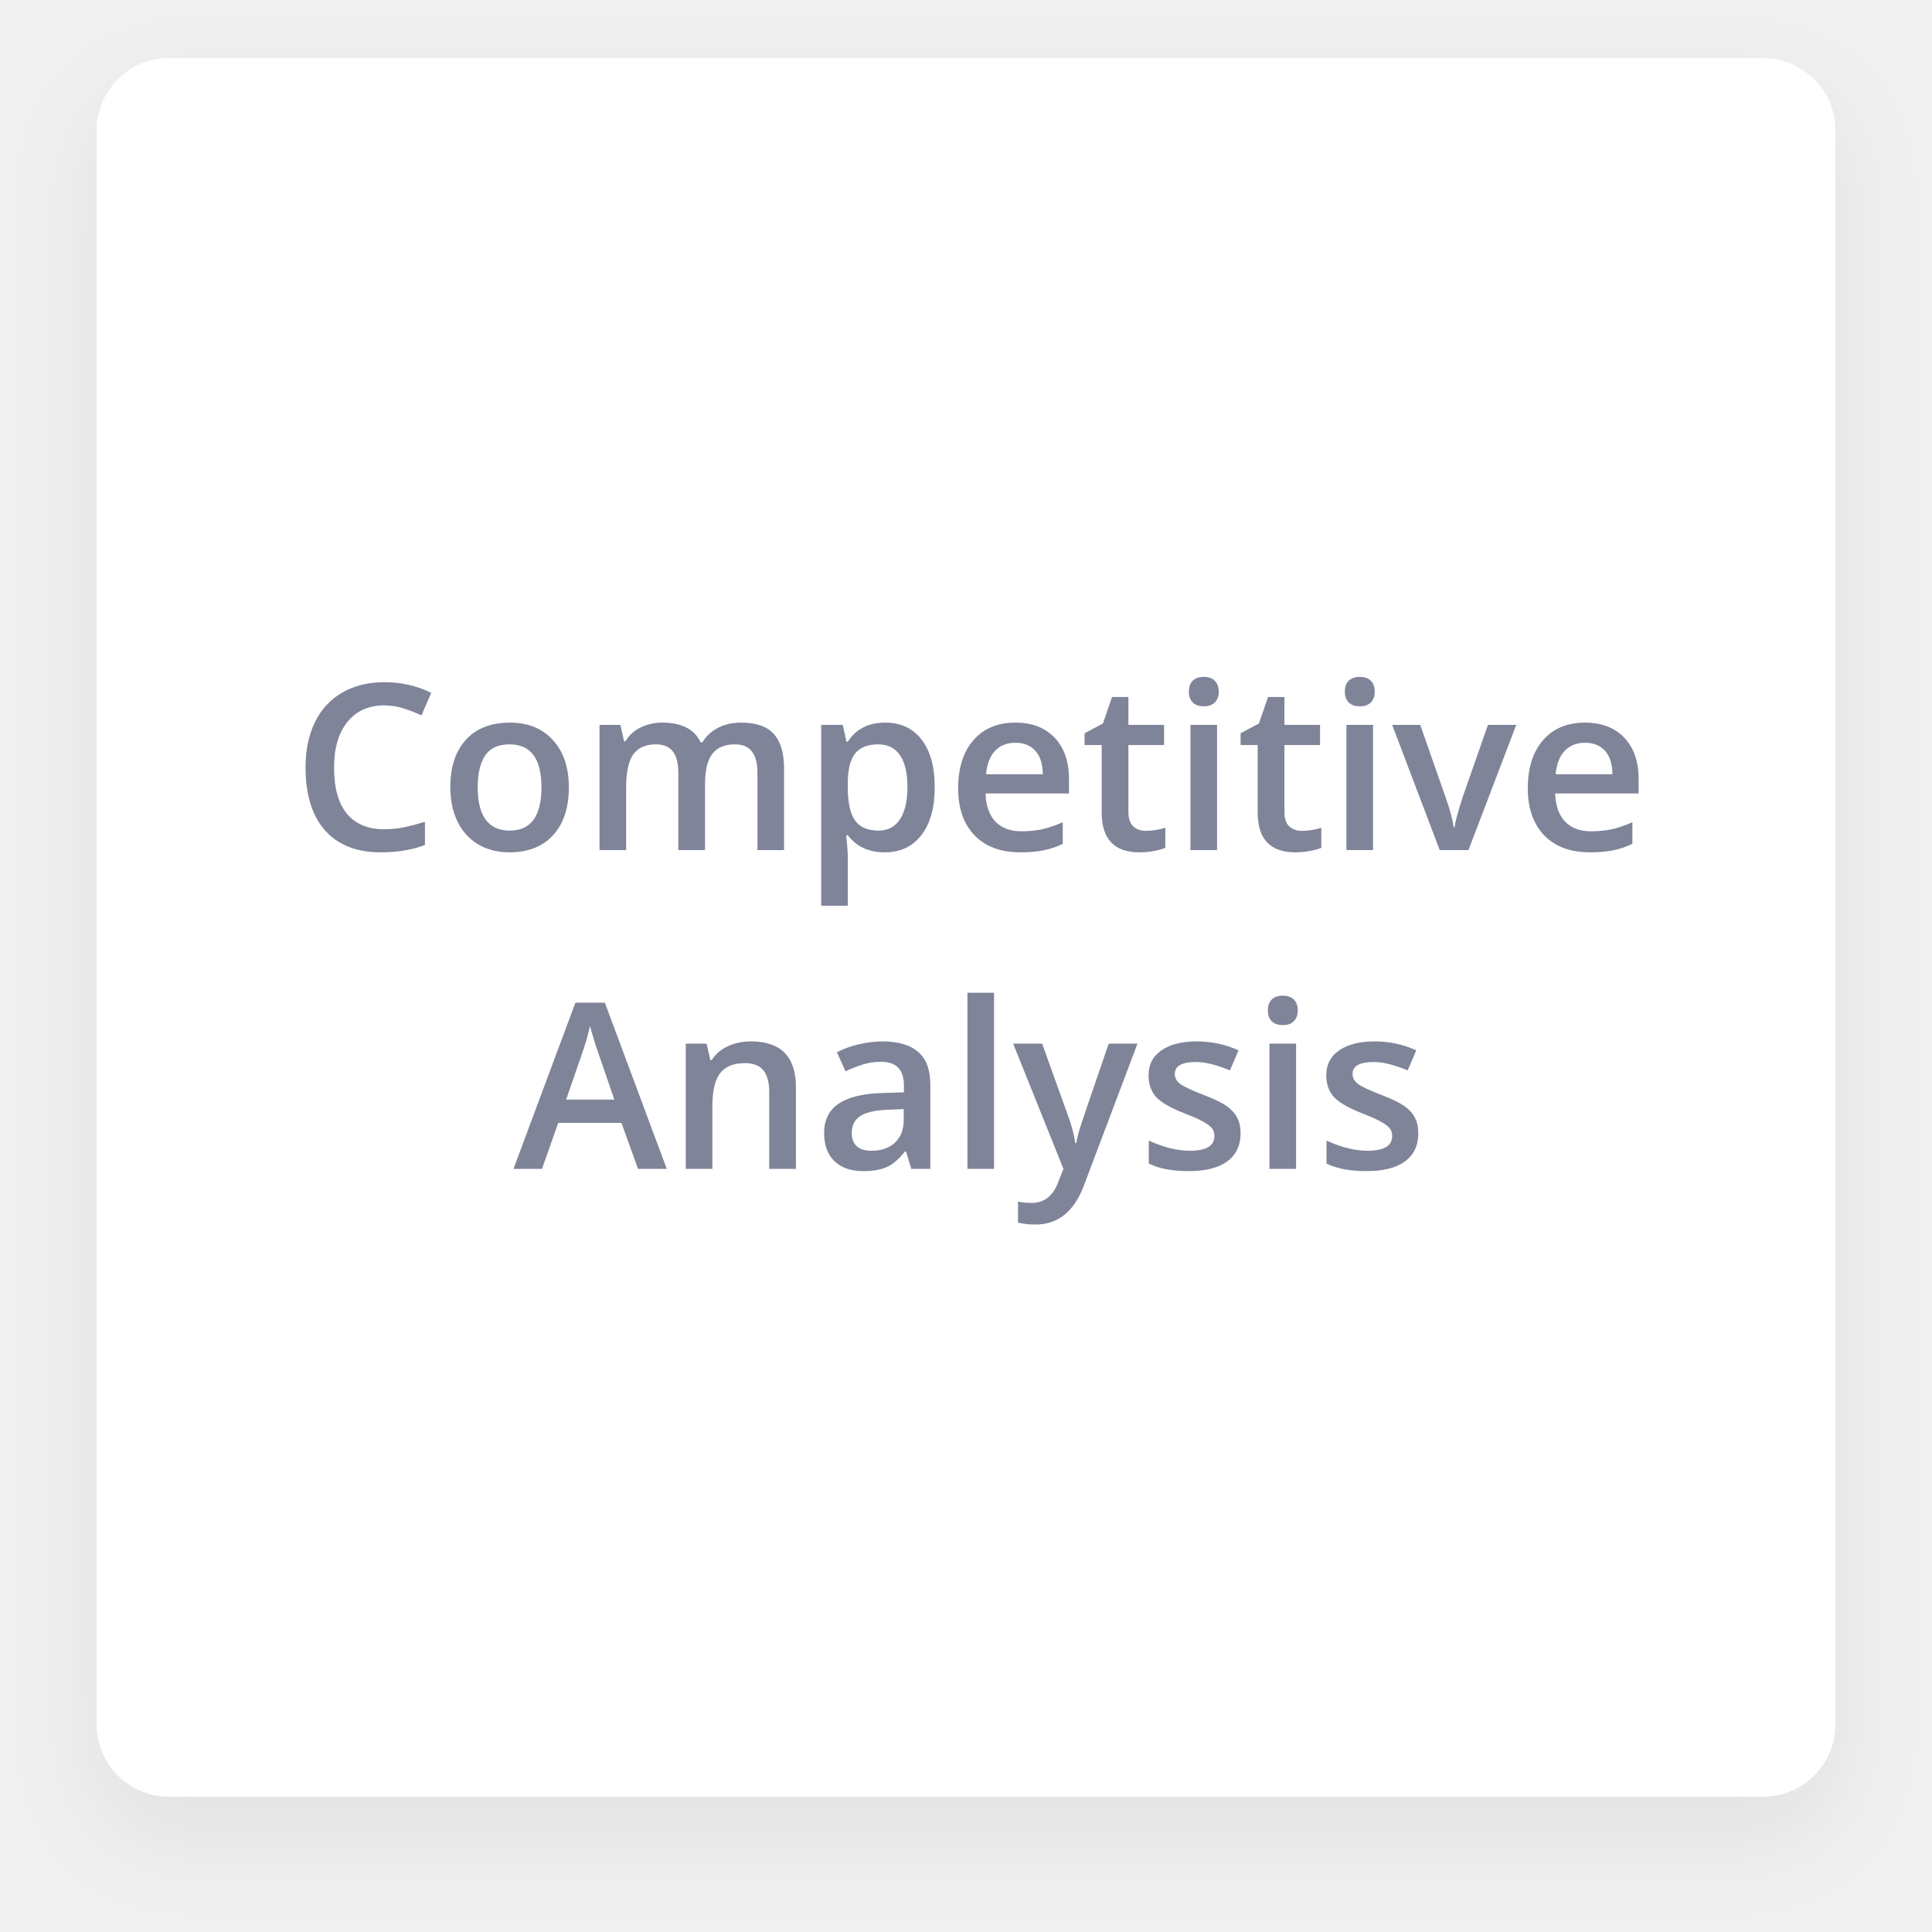
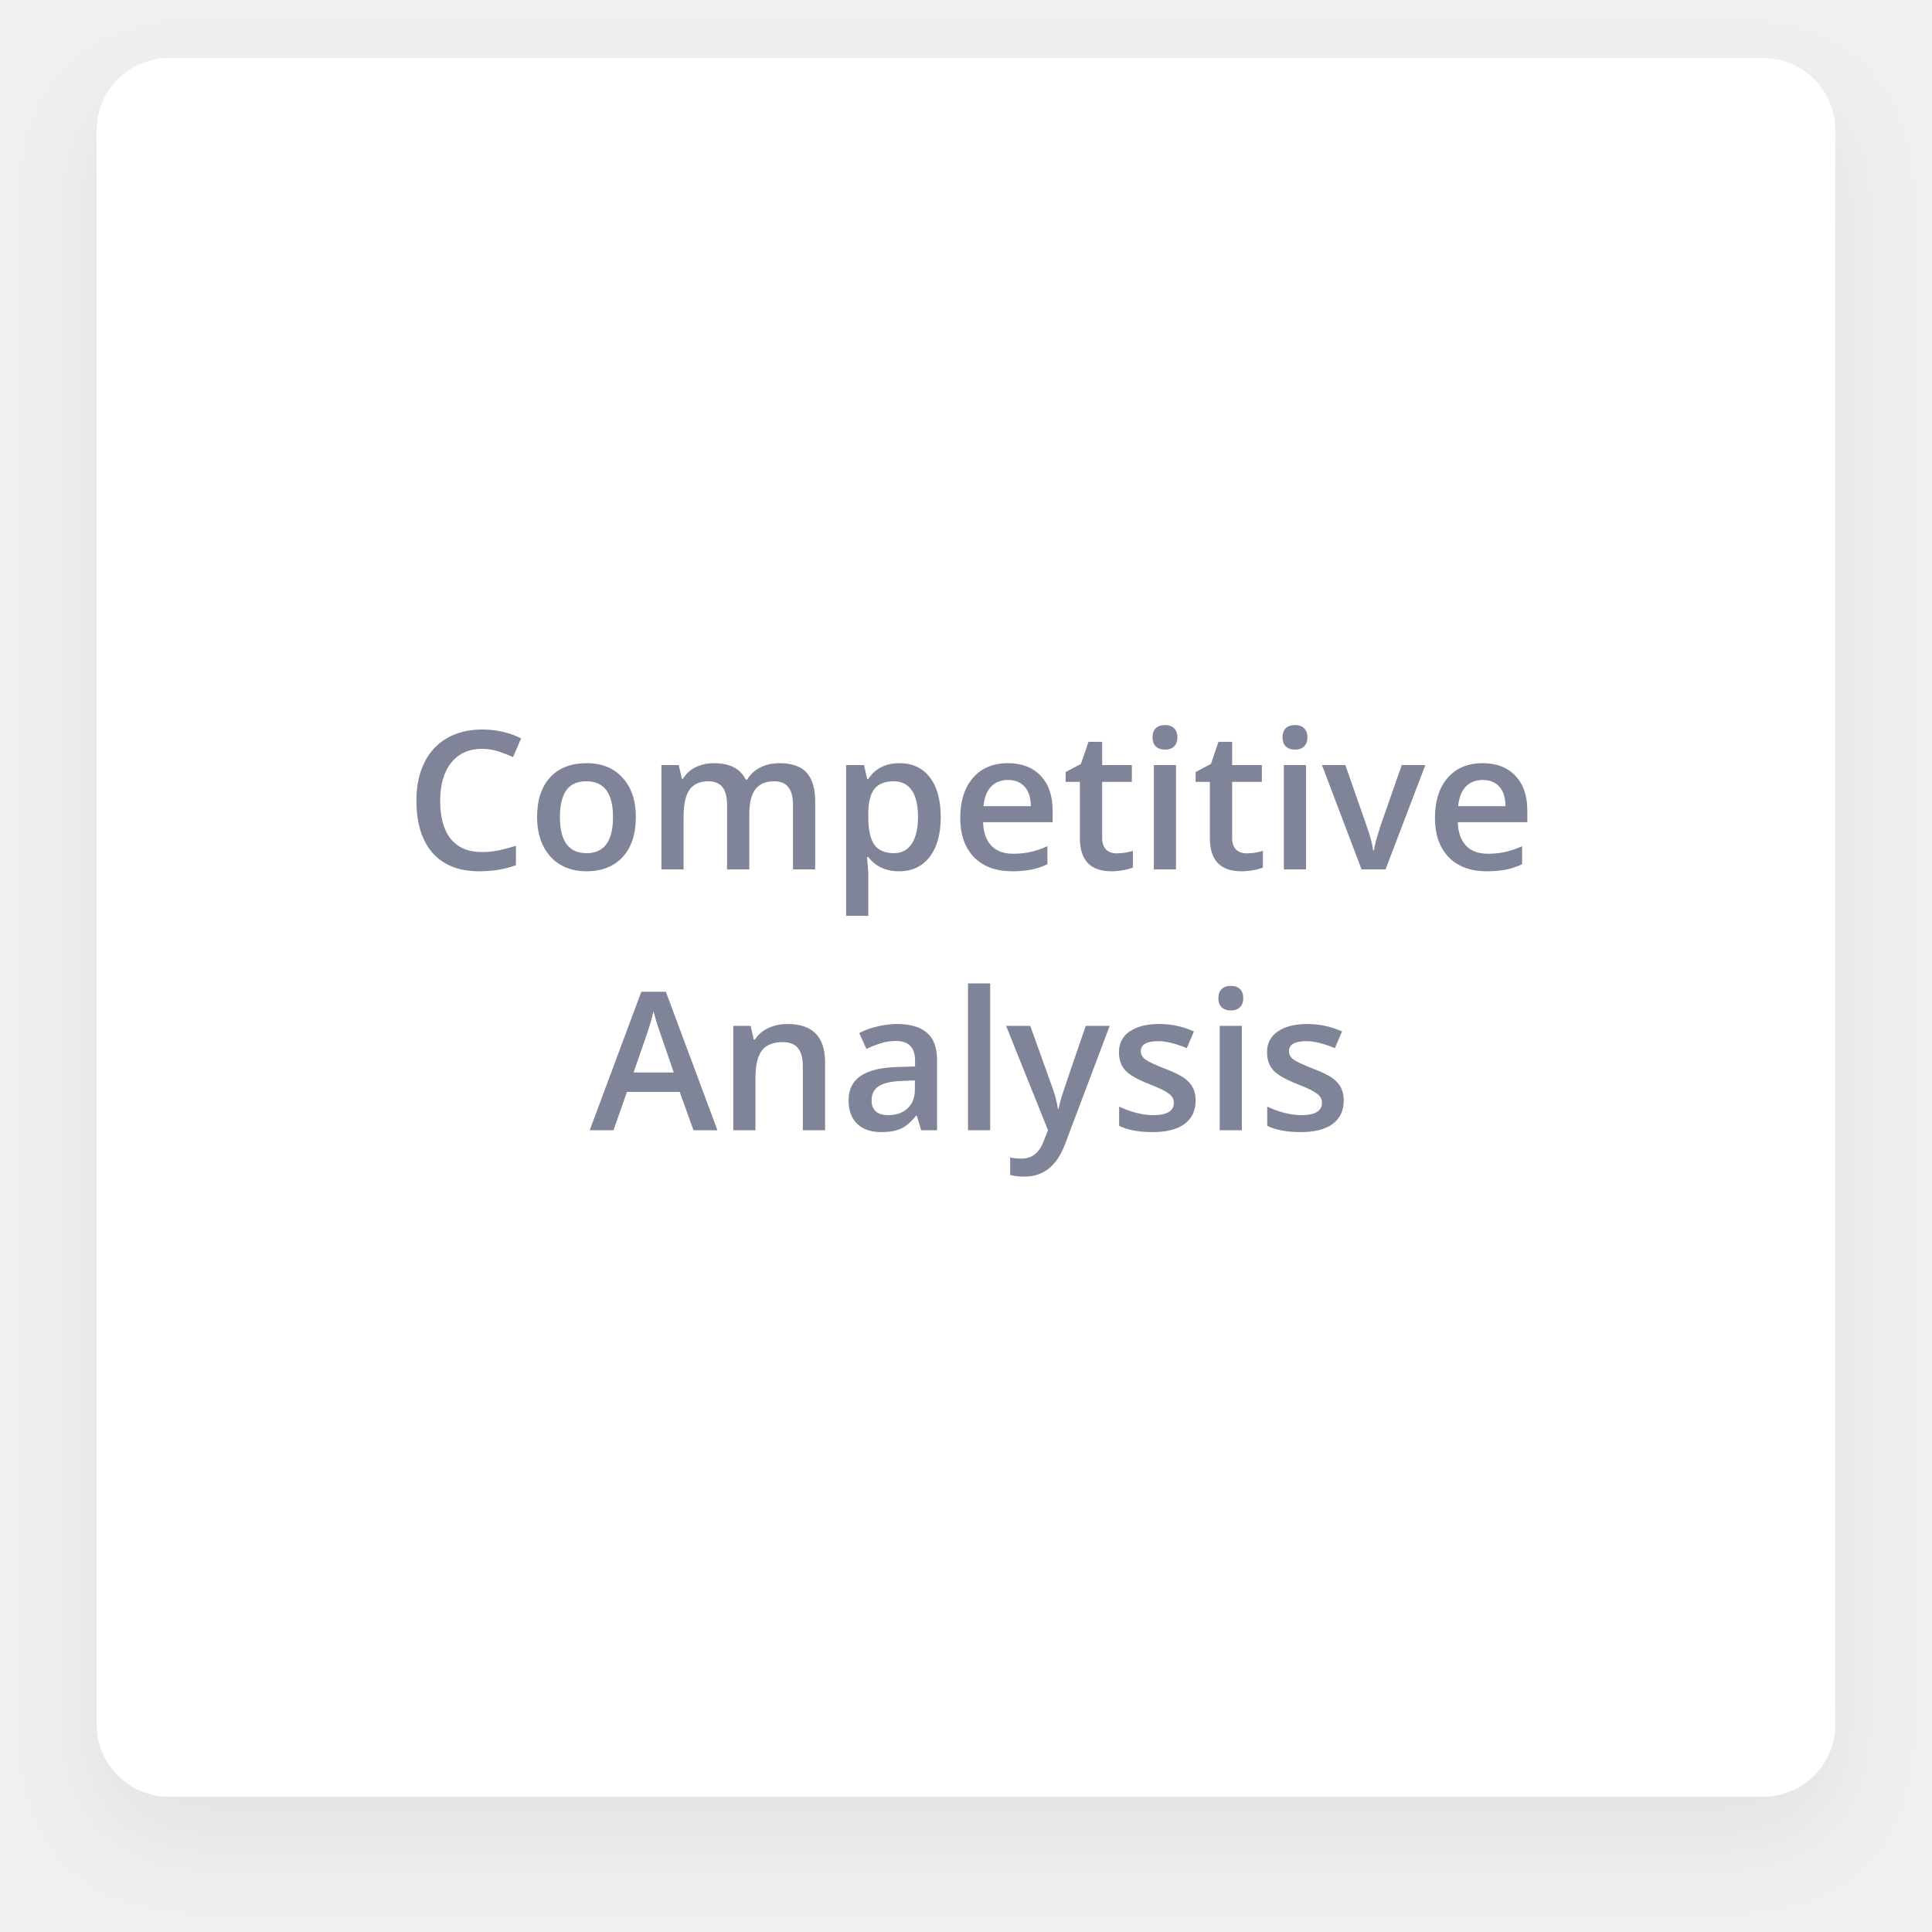
<svg xmlns="http://www.w3.org/2000/svg" width="200" height="200" viewBox="0 0 200 200" fill="none">
  <g filter="url(#filter0_d)">
    <rect x="10" y="6" width="180" height="180" rx="7.509" fill="white" />
-     <path d="M39.762 73.023C38.152 73.023 36.887 73.594 35.965 74.734C35.043 75.875 34.582 77.449 34.582 79.457C34.582 81.559 35.023 83.148 35.906 84.227C36.797 85.305 38.082 85.844 39.762 85.844C40.488 85.844 41.191 85.773 41.871 85.633C42.551 85.484 43.258 85.297 43.992 85.07V87.473C42.648 87.981 41.125 88.234 39.422 88.234C36.914 88.234 34.988 87.477 33.645 85.961C32.301 84.438 31.629 82.262 31.629 79.434C31.629 77.652 31.953 76.094 32.602 74.758C33.258 73.422 34.203 72.398 35.438 71.688C36.672 70.977 38.121 70.621 39.785 70.621C41.535 70.621 43.152 70.988 44.637 71.723L43.629 74.055C43.051 73.781 42.438 73.543 41.789 73.34C41.148 73.129 40.473 73.023 39.762 73.023ZM58.887 81.496C58.887 83.613 58.344 85.266 57.258 86.453C56.172 87.641 54.66 88.234 52.723 88.234C51.512 88.234 50.441 87.961 49.512 87.414C48.582 86.867 47.867 86.082 47.367 85.059C46.867 84.035 46.617 82.848 46.617 81.496C46.617 79.394 47.156 77.754 48.234 76.574C49.312 75.394 50.832 74.805 52.793 74.805C54.668 74.805 56.152 75.41 57.246 76.621C58.34 77.824 58.887 79.449 58.887 81.496ZM49.453 81.496C49.453 84.488 50.559 85.984 52.77 85.984C54.957 85.984 56.051 84.488 56.051 81.496C56.051 78.535 54.949 77.055 52.746 77.055C51.59 77.055 50.75 77.438 50.227 78.203C49.711 78.969 49.453 80.066 49.453 81.496ZM72.984 88H70.219V80.008C70.219 79.016 70.031 78.277 69.656 77.793C69.281 77.301 68.695 77.055 67.898 77.055C66.836 77.055 66.055 77.402 65.555 78.098C65.062 78.785 64.816 79.934 64.816 81.543V88H62.062V75.039H64.219L64.606 76.738H64.746C65.106 76.121 65.625 75.644 66.305 75.309C66.992 74.973 67.746 74.805 68.566 74.805C70.559 74.805 71.879 75.484 72.527 76.844H72.715C73.098 76.203 73.637 75.703 74.332 75.344C75.027 74.984 75.824 74.805 76.723 74.805C78.269 74.805 79.394 75.195 80.098 75.977C80.809 76.758 81.164 77.949 81.164 79.551V88H78.41V80.008C78.41 79.016 78.219 78.277 77.836 77.793C77.461 77.301 76.875 77.055 76.078 77.055C75.008 77.055 74.223 77.391 73.723 78.062C73.231 78.727 72.984 79.75 72.984 81.133V88ZM91.582 88.234C89.941 88.234 88.668 87.644 87.762 86.465H87.598C87.707 87.559 87.762 88.223 87.762 88.457V93.766H85.008V75.039H87.234C87.297 75.281 87.426 75.859 87.621 76.773H87.762C88.621 75.461 89.91 74.805 91.629 74.805C93.246 74.805 94.504 75.391 95.402 76.562C96.309 77.734 96.762 79.379 96.762 81.496C96.762 83.613 96.301 85.266 95.379 86.453C94.465 87.641 93.199 88.234 91.582 88.234ZM90.914 77.055C89.82 77.055 89.019 77.375 88.512 78.016C88.012 78.656 87.762 79.68 87.762 81.086V81.496C87.762 83.074 88.012 84.219 88.512 84.93C89.012 85.633 89.828 85.984 90.961 85.984C91.914 85.984 92.648 85.594 93.164 84.812C93.68 84.031 93.938 82.918 93.938 81.473C93.938 80.019 93.68 78.922 93.164 78.18C92.656 77.43 91.906 77.055 90.914 77.055ZM105.621 88.234C103.605 88.234 102.027 87.648 100.887 86.477C99.754 85.297 99.188 83.676 99.188 81.613C99.188 79.496 99.715 77.832 100.77 76.621C101.824 75.41 103.273 74.805 105.117 74.805C106.828 74.805 108.18 75.324 109.172 76.363C110.164 77.402 110.66 78.832 110.66 80.652V82.141H102.023C102.062 83.398 102.402 84.367 103.043 85.047C103.684 85.719 104.586 86.055 105.75 86.055C106.516 86.055 107.227 85.984 107.883 85.844C108.547 85.695 109.258 85.453 110.016 85.117V87.356C109.344 87.676 108.664 87.902 107.977 88.035C107.289 88.168 106.504 88.234 105.621 88.234ZM105.117 76.891C104.242 76.891 103.539 77.168 103.008 77.723C102.484 78.277 102.172 79.086 102.07 80.148H107.953C107.938 79.078 107.68 78.269 107.18 77.723C106.68 77.168 105.992 76.891 105.117 76.891ZM118.617 86.008C119.289 86.008 119.961 85.902 120.633 85.691V87.766C120.328 87.898 119.934 88.008 119.449 88.094C118.973 88.188 118.477 88.234 117.961 88.234C115.352 88.234 114.047 86.859 114.047 84.109V77.125H112.277V75.906L114.176 74.898L115.113 72.156H116.812V75.039H120.504V77.125H116.812V84.062C116.812 84.727 116.977 85.219 117.305 85.539C117.641 85.852 118.078 86.008 118.617 86.008ZM125.988 88H123.234V75.039H125.988V88ZM123.07 71.606C123.07 71.113 123.203 70.734 123.469 70.469C123.742 70.203 124.129 70.07 124.629 70.07C125.113 70.07 125.488 70.203 125.754 70.469C126.027 70.734 126.164 71.113 126.164 71.606C126.164 72.074 126.027 72.445 125.754 72.719C125.488 72.984 125.113 73.117 124.629 73.117C124.129 73.117 123.742 72.984 123.469 72.719C123.203 72.445 123.07 72.074 123.07 71.606ZM134.766 86.008C135.438 86.008 136.109 85.902 136.781 85.691V87.766C136.477 87.898 136.082 88.008 135.598 88.094C135.121 88.188 134.625 88.234 134.109 88.234C131.5 88.234 130.195 86.859 130.195 84.109V77.125H128.426V75.906L130.324 74.898L131.262 72.156H132.961V75.039H136.652V77.125H132.961V84.062C132.961 84.727 133.125 85.219 133.453 85.539C133.789 85.852 134.227 86.008 134.766 86.008ZM142.137 88H139.383V75.039H142.137V88ZM139.219 71.606C139.219 71.113 139.352 70.734 139.617 70.469C139.891 70.203 140.277 70.07 140.777 70.07C141.262 70.07 141.637 70.203 141.902 70.469C142.176 70.734 142.312 71.113 142.312 71.606C142.312 72.074 142.176 72.445 141.902 72.719C141.637 72.984 141.262 73.117 140.777 73.117C140.277 73.117 139.891 72.984 139.617 72.719C139.352 72.445 139.219 72.074 139.219 71.606ZM149.039 88L144.117 75.039H147.023L149.66 82.574C150.113 83.84 150.387 84.863 150.48 85.644H150.574C150.645 85.082 150.918 84.059 151.395 82.574L154.031 75.039H156.961L152.016 88H149.039ZM164.59 88.234C162.574 88.234 160.996 87.648 159.855 86.477C158.723 85.297 158.156 83.676 158.156 81.613C158.156 79.496 158.684 77.832 159.738 76.621C160.793 75.41 162.242 74.805 164.086 74.805C165.797 74.805 167.148 75.324 168.141 76.363C169.133 77.402 169.629 78.832 169.629 80.652V82.141H160.992C161.031 83.398 161.371 84.367 162.012 85.047C162.652 85.719 163.555 86.055 164.719 86.055C165.484 86.055 166.195 85.984 166.852 85.844C167.516 85.695 168.227 85.453 168.984 85.117V87.356C168.312 87.676 167.633 87.902 166.945 88.035C166.258 88.168 165.473 88.234 164.59 88.234ZM164.086 76.891C163.211 76.891 162.508 77.168 161.977 77.723C161.453 78.277 161.141 79.086 161.039 80.148H166.922C166.906 79.078 166.648 78.269 166.148 77.723C165.648 77.168 164.961 76.891 164.086 76.891ZM66.047 121L64.336 116.242H57.785L56.109 121H53.156L59.566 103.797H62.613L69.023 121H66.047ZM63.598 113.828L61.992 109.164C61.875 108.852 61.711 108.359 61.5 107.688C61.297 107.016 61.156 106.523 61.078 106.211C60.867 107.172 60.559 108.223 60.152 109.363L58.605 113.828H63.598ZM82.394 121H79.629V113.031C79.629 112.031 79.426 111.285 79.019 110.793C78.621 110.301 77.984 110.055 77.109 110.055C75.945 110.055 75.094 110.398 74.555 111.086C74.016 111.773 73.746 112.926 73.746 114.543V121H70.992V108.039H73.148L73.535 109.738H73.676C74.066 109.121 74.621 108.645 75.34 108.309C76.059 107.973 76.856 107.805 77.731 107.805C80.84 107.805 82.394 109.387 82.394 112.551V121ZM94.336 121L93.785 119.195H93.691C93.066 119.984 92.438 120.523 91.805 120.812C91.172 121.094 90.359 121.234 89.367 121.234C88.094 121.234 87.098 120.891 86.379 120.203C85.668 119.516 85.312 118.543 85.312 117.285C85.312 115.949 85.809 114.941 86.801 114.262C87.793 113.582 89.305 113.211 91.336 113.148L93.574 113.078V112.387C93.574 111.559 93.379 110.941 92.988 110.535C92.606 110.121 92.008 109.914 91.195 109.914C90.531 109.914 89.894 110.012 89.285 110.207C88.676 110.402 88.09 110.633 87.527 110.898L86.637 108.93C87.34 108.562 88.109 108.285 88.945 108.098C89.781 107.902 90.57 107.805 91.312 107.805C92.961 107.805 94.203 108.164 95.039 108.883C95.883 109.602 96.305 110.73 96.305 112.27V121H94.336ZM90.234 119.125C91.234 119.125 92.035 118.848 92.637 118.293C93.246 117.73 93.551 116.945 93.551 115.938V114.812L91.887 114.883C90.59 114.93 89.644 115.148 89.051 115.539C88.465 115.922 88.172 116.512 88.172 117.309C88.172 117.887 88.344 118.336 88.688 118.656C89.031 118.969 89.547 119.125 90.234 119.125ZM102.902 121H100.148V102.766H102.902V121ZM104.883 108.039H107.883L110.52 115.387C110.918 116.434 111.184 117.418 111.316 118.34H111.41C111.48 117.91 111.609 117.391 111.797 116.781C111.984 116.164 112.977 113.25 114.773 108.039H117.75L112.207 122.723C111.199 125.418 109.52 126.766 107.168 126.766C106.559 126.766 105.965 126.699 105.387 126.566V124.387C105.801 124.48 106.273 124.527 106.805 124.527C108.133 124.527 109.066 123.758 109.605 122.219L110.086 121L104.883 108.039ZM128.426 117.309C128.426 118.574 127.965 119.547 127.043 120.227C126.121 120.898 124.801 121.234 123.082 121.234C121.355 121.234 119.969 120.973 118.922 120.449V118.07C120.445 118.773 121.863 119.125 123.176 119.125C124.871 119.125 125.719 118.613 125.719 117.59C125.719 117.262 125.625 116.988 125.438 116.77C125.25 116.551 124.941 116.324 124.512 116.09C124.082 115.855 123.484 115.59 122.719 115.293C121.227 114.715 120.215 114.137 119.684 113.559C119.16 112.98 118.898 112.23 118.898 111.309C118.898 110.199 119.344 109.34 120.234 108.73C121.133 108.113 122.352 107.805 123.891 107.805C125.414 107.805 126.855 108.113 128.215 108.73L127.324 110.805C125.926 110.227 124.75 109.938 123.797 109.938C122.344 109.938 121.617 110.352 121.617 111.18C121.617 111.586 121.805 111.93 122.18 112.211C122.562 112.492 123.391 112.879 124.664 113.371C125.734 113.785 126.512 114.164 126.996 114.508C127.48 114.852 127.84 115.25 128.074 115.703C128.309 116.148 128.426 116.684 128.426 117.309ZM134.168 121H131.414V108.039H134.168V121ZM131.25 104.605C131.25 104.113 131.383 103.734 131.648 103.469C131.922 103.203 132.309 103.07 132.809 103.07C133.293 103.07 133.668 103.203 133.934 103.469C134.207 103.734 134.344 104.113 134.344 104.605C134.344 105.074 134.207 105.445 133.934 105.719C133.668 105.984 133.293 106.117 132.809 106.117C132.309 106.117 131.922 105.984 131.648 105.719C131.383 105.445 131.25 105.074 131.25 104.605ZM146.824 117.309C146.824 118.574 146.363 119.547 145.441 120.227C144.52 120.898 143.199 121.234 141.48 121.234C139.754 121.234 138.367 120.973 137.32 120.449V118.07C138.844 118.773 140.262 119.125 141.574 119.125C143.27 119.125 144.117 118.613 144.117 117.59C144.117 117.262 144.023 116.988 143.836 116.77C143.648 116.551 143.34 116.324 142.91 116.09C142.48 115.855 141.883 115.59 141.117 115.293C139.625 114.715 138.613 114.137 138.082 113.559C137.559 112.98 137.297 112.23 137.297 111.309C137.297 110.199 137.742 109.34 138.633 108.73C139.531 108.113 140.75 107.805 142.289 107.805C143.812 107.805 145.254 108.113 146.613 108.73L145.723 110.805C144.324 110.227 143.148 109.938 142.195 109.938C140.742 109.938 140.016 110.352 140.016 111.18C140.016 111.586 140.203 111.93 140.578 112.211C140.961 112.492 141.789 112.879 143.062 113.371C144.133 113.785 144.91 114.164 145.395 114.508C145.879 114.852 146.238 115.25 146.473 115.703C146.707 116.148 146.824 116.684 146.824 117.309Z" fill="#7F8499" />
+     <path d="M49.885 77.519C48.544 77.519 47.489 77.995 46.721 78.945C45.953 79.896 45.568 81.208 45.568 82.881C45.568 84.632 45.936 85.957 46.672 86.856C47.414 87.754 48.485 88.203 49.885 88.203C50.49 88.203 51.076 88.144 51.643 88.027C52.209 87.904 52.798 87.747 53.41 87.559V89.561C52.29 89.984 51.021 90.195 49.602 90.195C47.512 90.195 45.907 89.564 44.787 88.301C43.667 87.031 43.107 85.218 43.107 82.861C43.107 81.377 43.378 80.078 43.918 78.965C44.465 77.852 45.253 76.999 46.281 76.406C47.31 75.814 48.518 75.518 49.904 75.518C51.363 75.518 52.71 75.824 53.947 76.436L53.107 78.379C52.626 78.151 52.115 77.953 51.574 77.783C51.04 77.607 50.477 77.519 49.885 77.519ZM65.822 84.58C65.822 86.344 65.37 87.721 64.465 88.711C63.56 89.701 62.3 90.195 60.685 90.195C59.676 90.195 58.785 89.967 58.01 89.512C57.235 89.056 56.639 88.402 56.223 87.549C55.806 86.696 55.598 85.706 55.598 84.58C55.598 82.829 56.047 81.462 56.945 80.478C57.844 79.495 59.11 79.004 60.744 79.004C62.307 79.004 63.544 79.508 64.455 80.518C65.367 81.52 65.822 82.874 65.822 84.58ZM57.961 84.58C57.961 87.074 58.882 88.32 60.725 88.32C62.547 88.32 63.459 87.074 63.459 84.58C63.459 82.113 62.541 80.879 60.705 80.879C59.742 80.879 59.042 81.198 58.605 81.836C58.176 82.474 57.961 83.389 57.961 84.58ZM77.57 90H75.266V83.34C75.266 82.513 75.109 81.898 74.797 81.494C74.484 81.084 73.996 80.879 73.332 80.879C72.447 80.879 71.796 81.169 71.379 81.748C70.969 82.321 70.764 83.278 70.764 84.619V90H68.469V79.199H70.266L70.588 80.615H70.705C71.005 80.101 71.438 79.704 72.004 79.424C72.577 79.144 73.205 79.004 73.889 79.004C75.549 79.004 76.649 79.57 77.189 80.703H77.346C77.665 80.169 78.114 79.753 78.693 79.453C79.273 79.154 79.937 79.004 80.686 79.004C81.975 79.004 82.912 79.329 83.498 79.981C84.091 80.632 84.387 81.624 84.387 82.959V90H82.092V83.34C82.092 82.513 81.932 81.898 81.613 81.494C81.301 81.084 80.812 80.879 80.148 80.879C79.257 80.879 78.602 81.159 78.186 81.719C77.775 82.272 77.57 83.125 77.57 84.277V90ZM93.068 90.195C91.701 90.195 90.64 89.704 89.885 88.721H89.748C89.839 89.632 89.885 90.186 89.885 90.381V94.805H87.59V79.199H89.445C89.497 79.401 89.605 79.883 89.768 80.644H89.885C90.601 79.551 91.675 79.004 93.107 79.004C94.455 79.004 95.503 79.492 96.252 80.469C97.007 81.445 97.385 82.816 97.385 84.58C97.385 86.344 97.001 87.721 96.232 88.711C95.471 89.701 94.416 90.195 93.068 90.195ZM92.512 80.879C91.6 80.879 90.933 81.146 90.51 81.68C90.093 82.213 89.885 83.066 89.885 84.238V84.58C89.885 85.895 90.093 86.849 90.51 87.441C90.926 88.027 91.607 88.32 92.551 88.32C93.345 88.32 93.957 87.995 94.387 87.344C94.816 86.693 95.031 85.765 95.031 84.561C95.031 83.35 94.816 82.435 94.387 81.816C93.963 81.191 93.338 80.879 92.512 80.879ZM104.768 90.195C103.088 90.195 101.773 89.707 100.822 88.731C99.878 87.747 99.406 86.397 99.406 84.678C99.406 82.913 99.846 81.527 100.725 80.518C101.604 79.508 102.811 79.004 104.348 79.004C105.773 79.004 106.9 79.437 107.727 80.303C108.553 81.169 108.967 82.36 108.967 83.877V85.117H101.77C101.802 86.165 102.085 86.973 102.619 87.539C103.153 88.099 103.905 88.379 104.875 88.379C105.513 88.379 106.105 88.32 106.652 88.203C107.206 88.079 107.798 87.878 108.43 87.598V89.463C107.87 89.73 107.303 89.919 106.73 90.029C106.158 90.14 105.503 90.195 104.768 90.195ZM104.348 80.742C103.618 80.742 103.033 80.973 102.59 81.436C102.154 81.898 101.893 82.572 101.809 83.457H106.711C106.698 82.565 106.483 81.891 106.066 81.436C105.65 80.973 105.077 80.742 104.348 80.742ZM115.598 88.34C116.158 88.34 116.717 88.252 117.277 88.076V89.805C117.023 89.915 116.695 90.007 116.291 90.078C115.894 90.156 115.48 90.195 115.051 90.195C112.876 90.195 111.789 89.049 111.789 86.758V80.938H110.314V79.922L111.896 79.082L112.678 76.797H114.094V79.199H117.17V80.938H114.094V86.719C114.094 87.272 114.23 87.682 114.504 87.949C114.784 88.21 115.148 88.34 115.598 88.34ZM121.74 90H119.445V79.199H121.74V90ZM119.309 76.338C119.309 75.928 119.419 75.612 119.641 75.391C119.868 75.169 120.191 75.059 120.607 75.059C121.011 75.059 121.324 75.169 121.545 75.391C121.773 75.612 121.887 75.928 121.887 76.338C121.887 76.728 121.773 77.038 121.545 77.266C121.324 77.487 121.011 77.598 120.607 77.598C120.191 77.598 119.868 77.487 119.641 77.266C119.419 77.038 119.309 76.728 119.309 76.338ZM129.055 88.34C129.615 88.34 130.174 88.252 130.734 88.076V89.805C130.48 89.915 130.152 90.007 129.748 90.078C129.351 90.156 128.938 90.195 128.508 90.195C126.333 90.195 125.246 89.049 125.246 86.758V80.938H123.771V79.922L125.354 79.082L126.135 76.797H127.551V79.199H130.627V80.938H127.551V86.719C127.551 87.272 127.688 87.682 127.961 87.949C128.241 88.21 128.605 88.34 129.055 88.34ZM135.197 90H132.902V79.199H135.197V90ZM132.766 76.338C132.766 75.928 132.876 75.612 133.098 75.391C133.326 75.169 133.648 75.059 134.064 75.059C134.468 75.059 134.781 75.169 135.002 75.391C135.23 75.612 135.344 75.928 135.344 76.338C135.344 76.728 135.23 77.038 135.002 77.266C134.781 77.487 134.468 77.598 134.064 77.598C133.648 77.598 133.326 77.487 133.098 77.266C132.876 77.038 132.766 76.728 132.766 76.338ZM140.949 90L136.848 79.199H139.27L141.467 85.478C141.844 86.533 142.072 87.386 142.15 88.037H142.229C142.287 87.568 142.515 86.716 142.912 85.478L145.109 79.199H147.551L143.43 90H140.949ZM153.908 90.195C152.229 90.195 150.913 89.707 149.963 88.731C149.019 87.747 148.547 86.397 148.547 84.678C148.547 82.913 148.986 81.527 149.865 80.518C150.744 79.508 151.952 79.004 153.488 79.004C154.914 79.004 156.04 79.437 156.867 80.303C157.694 81.169 158.107 82.36 158.107 83.877V85.117H150.91C150.943 86.165 151.226 86.973 151.76 87.539C152.294 88.099 153.046 88.379 154.016 88.379C154.654 88.379 155.246 88.32 155.793 88.203C156.346 88.079 156.939 87.878 157.57 87.598V89.463C157.01 89.73 156.444 89.919 155.871 90.029C155.298 90.14 154.644 90.195 153.908 90.195ZM153.488 80.742C152.759 80.742 152.173 80.973 151.73 81.436C151.294 81.898 151.034 82.572 150.949 83.457H155.852C155.839 82.565 155.624 81.891 155.207 81.436C154.79 80.973 154.217 80.742 153.488 80.742ZM71.789 117L70.363 113.035H64.904L63.508 117H61.047L66.389 102.664H68.928L74.269 117H71.789ZM69.748 111.023L68.41 107.137C68.312 106.876 68.176 106.466 68 105.906C67.831 105.346 67.713 104.936 67.648 104.676C67.473 105.477 67.216 106.352 66.877 107.303L65.588 111.023H69.748ZM85.412 117H83.107V110.359C83.107 109.526 82.938 108.904 82.6 108.494C82.268 108.084 81.737 107.879 81.008 107.879C80.038 107.879 79.328 108.165 78.879 108.738C78.43 109.311 78.205 110.271 78.205 111.619V117H75.91V106.199H77.707L78.029 107.615H78.147C78.472 107.101 78.934 106.704 79.533 106.424C80.132 106.144 80.796 106.004 81.525 106.004C84.117 106.004 85.412 107.322 85.412 109.959V117ZM95.363 117L94.904 115.496H94.826C94.305 116.154 93.781 116.603 93.254 116.844C92.727 117.078 92.049 117.195 91.223 117.195C90.162 117.195 89.331 116.909 88.732 116.336C88.14 115.763 87.844 114.952 87.844 113.904C87.844 112.791 88.257 111.951 89.084 111.385C89.911 110.818 91.171 110.509 92.863 110.457L94.728 110.398V109.822C94.728 109.132 94.566 108.618 94.24 108.279C93.921 107.934 93.423 107.762 92.746 107.762C92.193 107.762 91.662 107.843 91.154 108.006C90.647 108.169 90.158 108.361 89.689 108.582L88.947 106.941C89.533 106.635 90.174 106.404 90.871 106.248C91.568 106.085 92.225 106.004 92.844 106.004C94.217 106.004 95.253 106.303 95.949 106.902C96.652 107.501 97.004 108.442 97.004 109.725V117H95.363ZM91.945 115.438C92.779 115.438 93.446 115.206 93.947 114.744C94.455 114.275 94.709 113.621 94.709 112.781V111.844L93.322 111.902C92.242 111.941 91.454 112.124 90.959 112.449C90.471 112.768 90.227 113.26 90.227 113.924C90.227 114.406 90.37 114.78 90.656 115.047C90.943 115.307 91.372 115.438 91.945 115.438ZM102.502 117H100.207V101.805H102.502V117ZM104.152 106.199H106.652L108.85 112.322C109.182 113.195 109.403 114.015 109.514 114.783H109.592C109.65 114.425 109.758 113.992 109.914 113.484C110.07 112.97 110.897 110.542 112.395 106.199H114.875L110.256 118.436C109.416 120.682 108.016 121.805 106.057 121.805C105.549 121.805 105.054 121.749 104.572 121.639V119.822C104.917 119.9 105.311 119.939 105.754 119.939C106.861 119.939 107.639 119.298 108.088 118.016L108.488 117L104.152 106.199ZM123.771 113.924C123.771 114.979 123.387 115.789 122.619 116.355C121.851 116.915 120.751 117.195 119.318 117.195C117.88 117.195 116.724 116.977 115.852 116.541V114.559C117.121 115.145 118.303 115.438 119.396 115.438C120.809 115.438 121.516 115.011 121.516 114.158C121.516 113.885 121.438 113.657 121.281 113.475C121.125 113.292 120.868 113.104 120.51 112.908C120.152 112.713 119.654 112.492 119.016 112.244C117.772 111.762 116.929 111.281 116.486 110.799C116.05 110.317 115.832 109.692 115.832 108.924C115.832 107.999 116.203 107.283 116.945 106.775C117.694 106.261 118.71 106.004 119.992 106.004C121.262 106.004 122.463 106.261 123.596 106.775L122.854 108.504C121.688 108.022 120.708 107.781 119.914 107.781C118.703 107.781 118.098 108.126 118.098 108.816C118.098 109.155 118.254 109.441 118.566 109.676C118.885 109.91 119.576 110.232 120.637 110.643C121.529 110.988 122.176 111.303 122.58 111.59C122.984 111.876 123.283 112.208 123.479 112.586C123.674 112.957 123.771 113.403 123.771 113.924ZM128.557 117H126.262V106.199H128.557V117ZM126.125 103.338C126.125 102.928 126.236 102.612 126.457 102.391C126.685 102.169 127.007 102.059 127.424 102.059C127.827 102.059 128.14 102.169 128.361 102.391C128.589 102.612 128.703 102.928 128.703 103.338C128.703 103.729 128.589 104.038 128.361 104.266C128.14 104.487 127.827 104.598 127.424 104.598C127.007 104.598 126.685 104.487 126.457 104.266C126.236 104.038 126.125 103.729 126.125 103.338ZM139.104 113.924C139.104 114.979 138.719 115.789 137.951 116.355C137.183 116.915 136.083 117.195 134.65 117.195C133.212 117.195 132.056 116.977 131.184 116.541V114.559C132.453 115.145 133.635 115.438 134.729 115.438C136.141 115.438 136.848 115.011 136.848 114.158C136.848 113.885 136.77 113.657 136.613 113.475C136.457 113.292 136.2 113.104 135.842 112.908C135.484 112.713 134.986 112.492 134.348 112.244C133.104 111.762 132.261 111.281 131.818 110.799C131.382 110.317 131.164 109.692 131.164 108.924C131.164 107.999 131.535 107.283 132.277 106.775C133.026 106.261 134.042 106.004 135.324 106.004C136.594 106.004 137.795 106.261 138.928 106.775L138.186 108.504C137.02 108.022 136.04 107.781 135.246 107.781C134.035 107.781 133.43 108.126 133.43 108.816C133.43 109.155 133.586 109.441 133.898 109.676C134.217 109.91 134.908 110.232 135.969 110.643C136.861 110.988 137.508 111.303 137.912 111.59C138.316 111.876 138.615 112.208 138.811 112.586C139.006 112.957 139.104 113.403 139.104 113.924Z" fill="#7F8499" />
  </g>
  <defs>
    <filter id="filter0_d" x="0" y="0" width="200" height="200" filterUnits="userSpaceOnUse" color-interpolation-filters="sRGB">
      <feFlood flood-opacity="0" result="BackgroundImageFix" />
      <feColorMatrix in="SourceAlpha" type="matrix" values="0 0 0 0 0 0 0 0 0 0 0 0 0 0 0 0 0 0 127 0" />
      <feOffset dy="4" />
      <feGaussianBlur stdDeviation="5" />
      <feColorMatrix type="matrix" values="0 0 0 0 0 0 0 0 0 0 0 0 0 0 0 0 0 0 0.06 0" />
      <feBlend mode="normal" in2="BackgroundImageFix" result="effect1_dropShadow" />
      <feBlend mode="normal" in="SourceGraphic" in2="effect1_dropShadow" result="shape" />
    </filter>
  </defs>
</svg>
